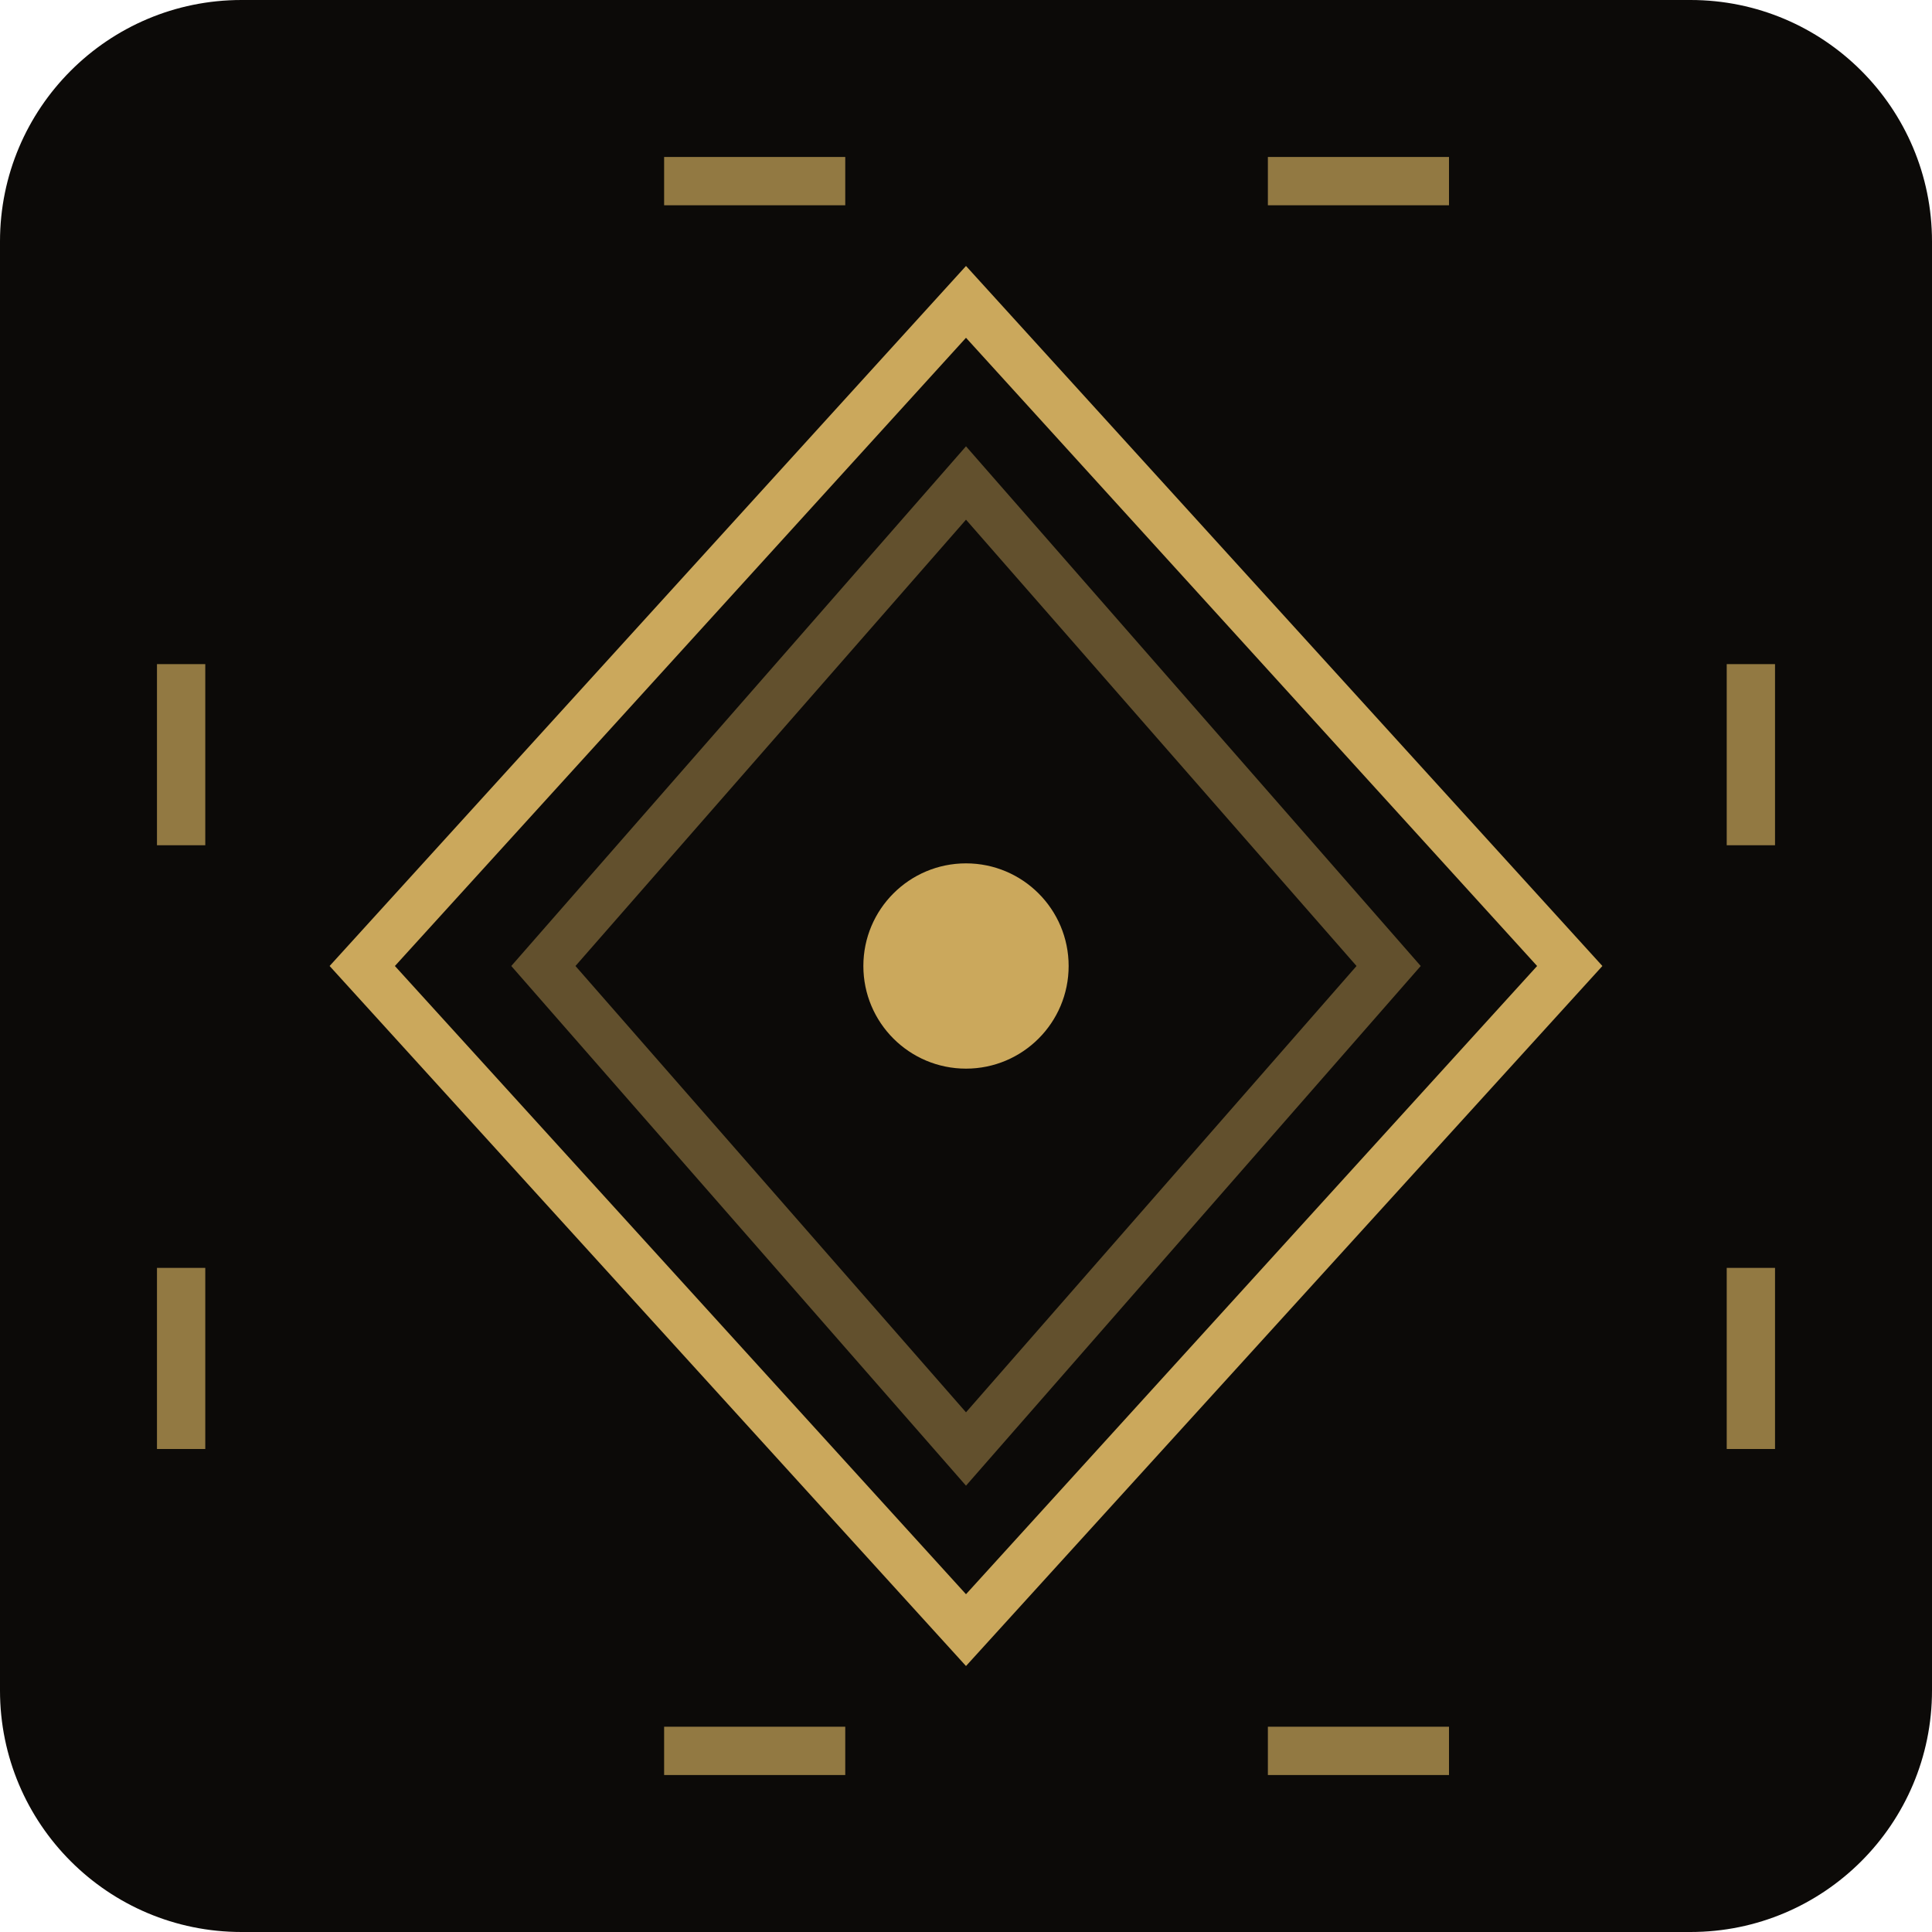
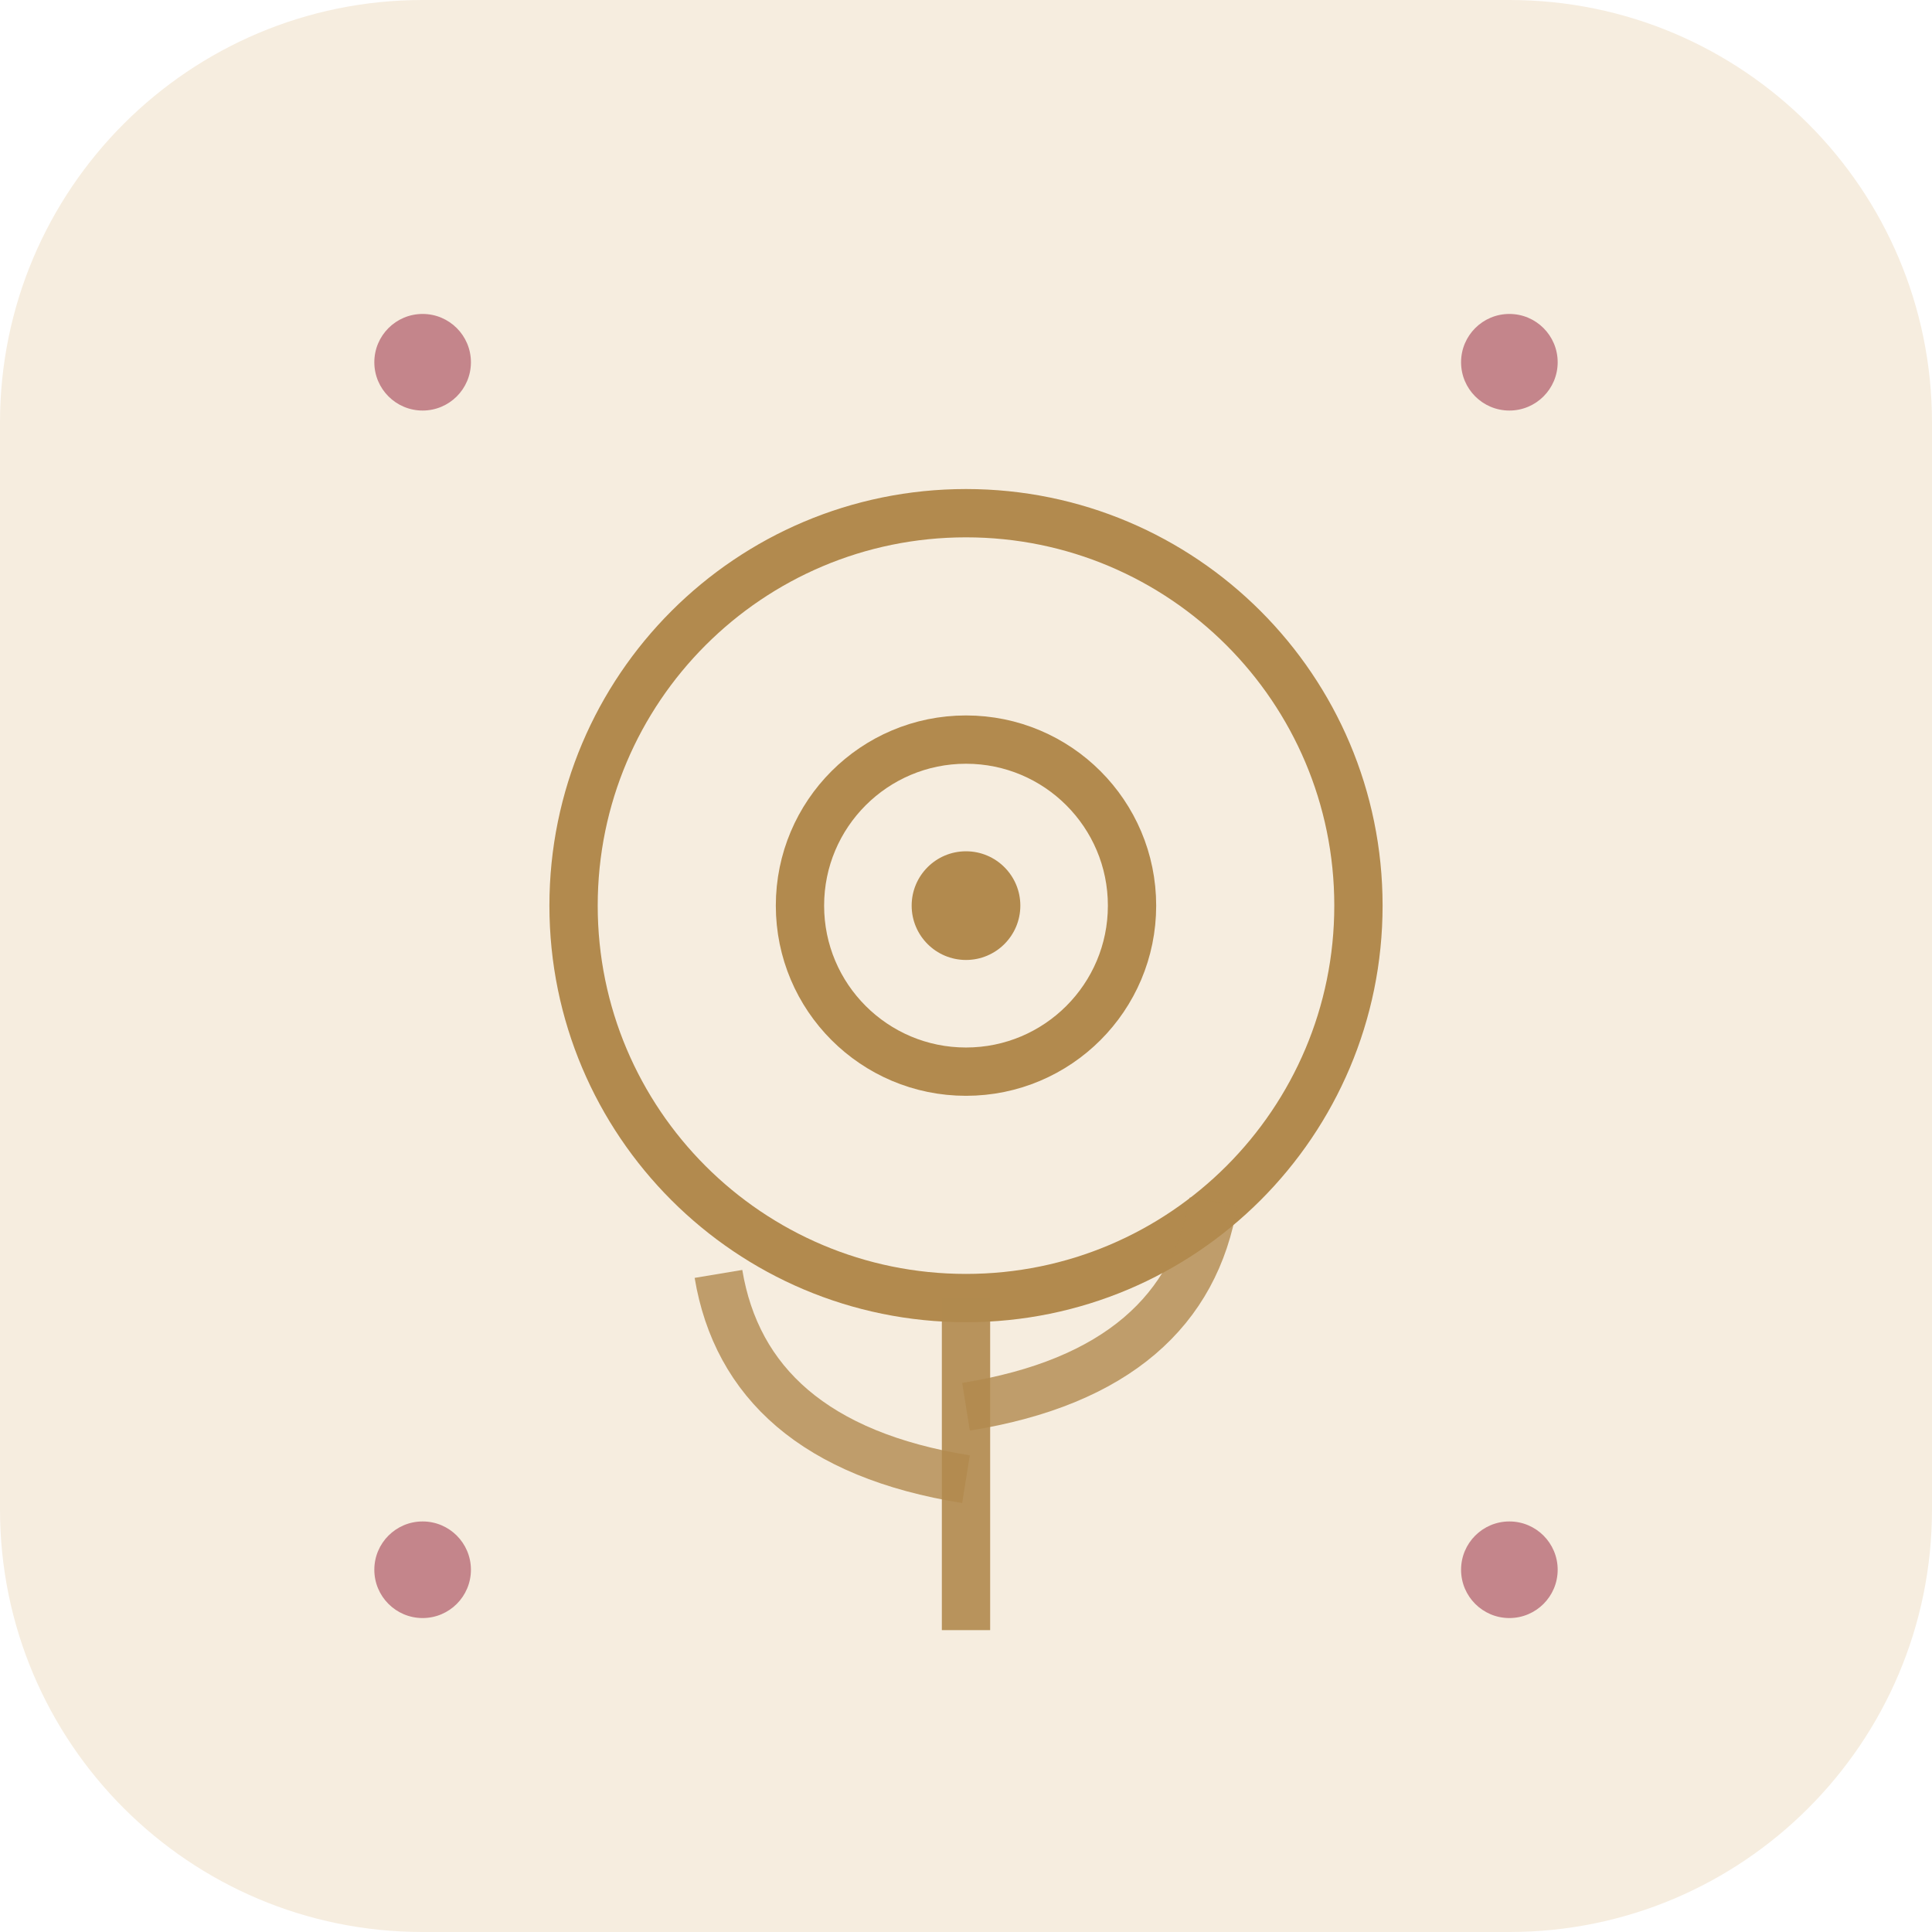
<svg xmlns="http://www.w3.org/2000/svg" viewBox="0 0 64 64">
-   <rect width="64" height="64" rx="8" fill="#0C0A08" />
-   <g fill="none" stroke="#CBA85C" stroke-width="1.6">
-     <path d="M32 10 L52 32 L32 54 L12 32 Z" />
-     <path d="M32 16 L46 32 L32 48 L18 32 Z" stroke-opacity=".45" />
-     <path d="M22 6 h6 M42 6 h6 M22 58 h6 M42 58 h6 M6 22 v6 M6 42 v6 M58 22 v6 M58 42 v6" stroke-opacity=".7" />
+   <rect width="64" height="64" rx="14" fill="#F6EDDF" />
+   <g fill="none" stroke="#B28A4E" stroke-width="1.6">
+     <circle cx="32" cy="30" r="13" />
+     <circle cx="32" cy="30" r="5.5" />
+     <circle cx="32" cy="30" r="1.8" fill="#B28A4E" stroke="none" />
+     <path d="M32 43 V54" stroke-opacity=".9" />
+     <path d="M32 49 C 27 48.2 24.4 45.8 23.8 42.2" stroke-opacity=".8" />
+     <path d="M32 46.6 C 37 45.8 39.6 43.4 40.2 39.8" stroke-opacity=".8" />
+     <circle cx="14" cy="12" r="1.6" fill="#C4858B" stroke="none" />
+     <circle cx="50" cy="12" r="1.6" fill="#C4858B" stroke="none" />
+     <circle cx="14" cy="52" r="1.6" fill="#C4858B" stroke="none" />
+     <circle cx="50" cy="52" r="1.6" fill="#C4858B" stroke="none" />
  </g>
-   <circle cx="32" cy="32" r="3.4" fill="#CBA85C" />
</svg>
